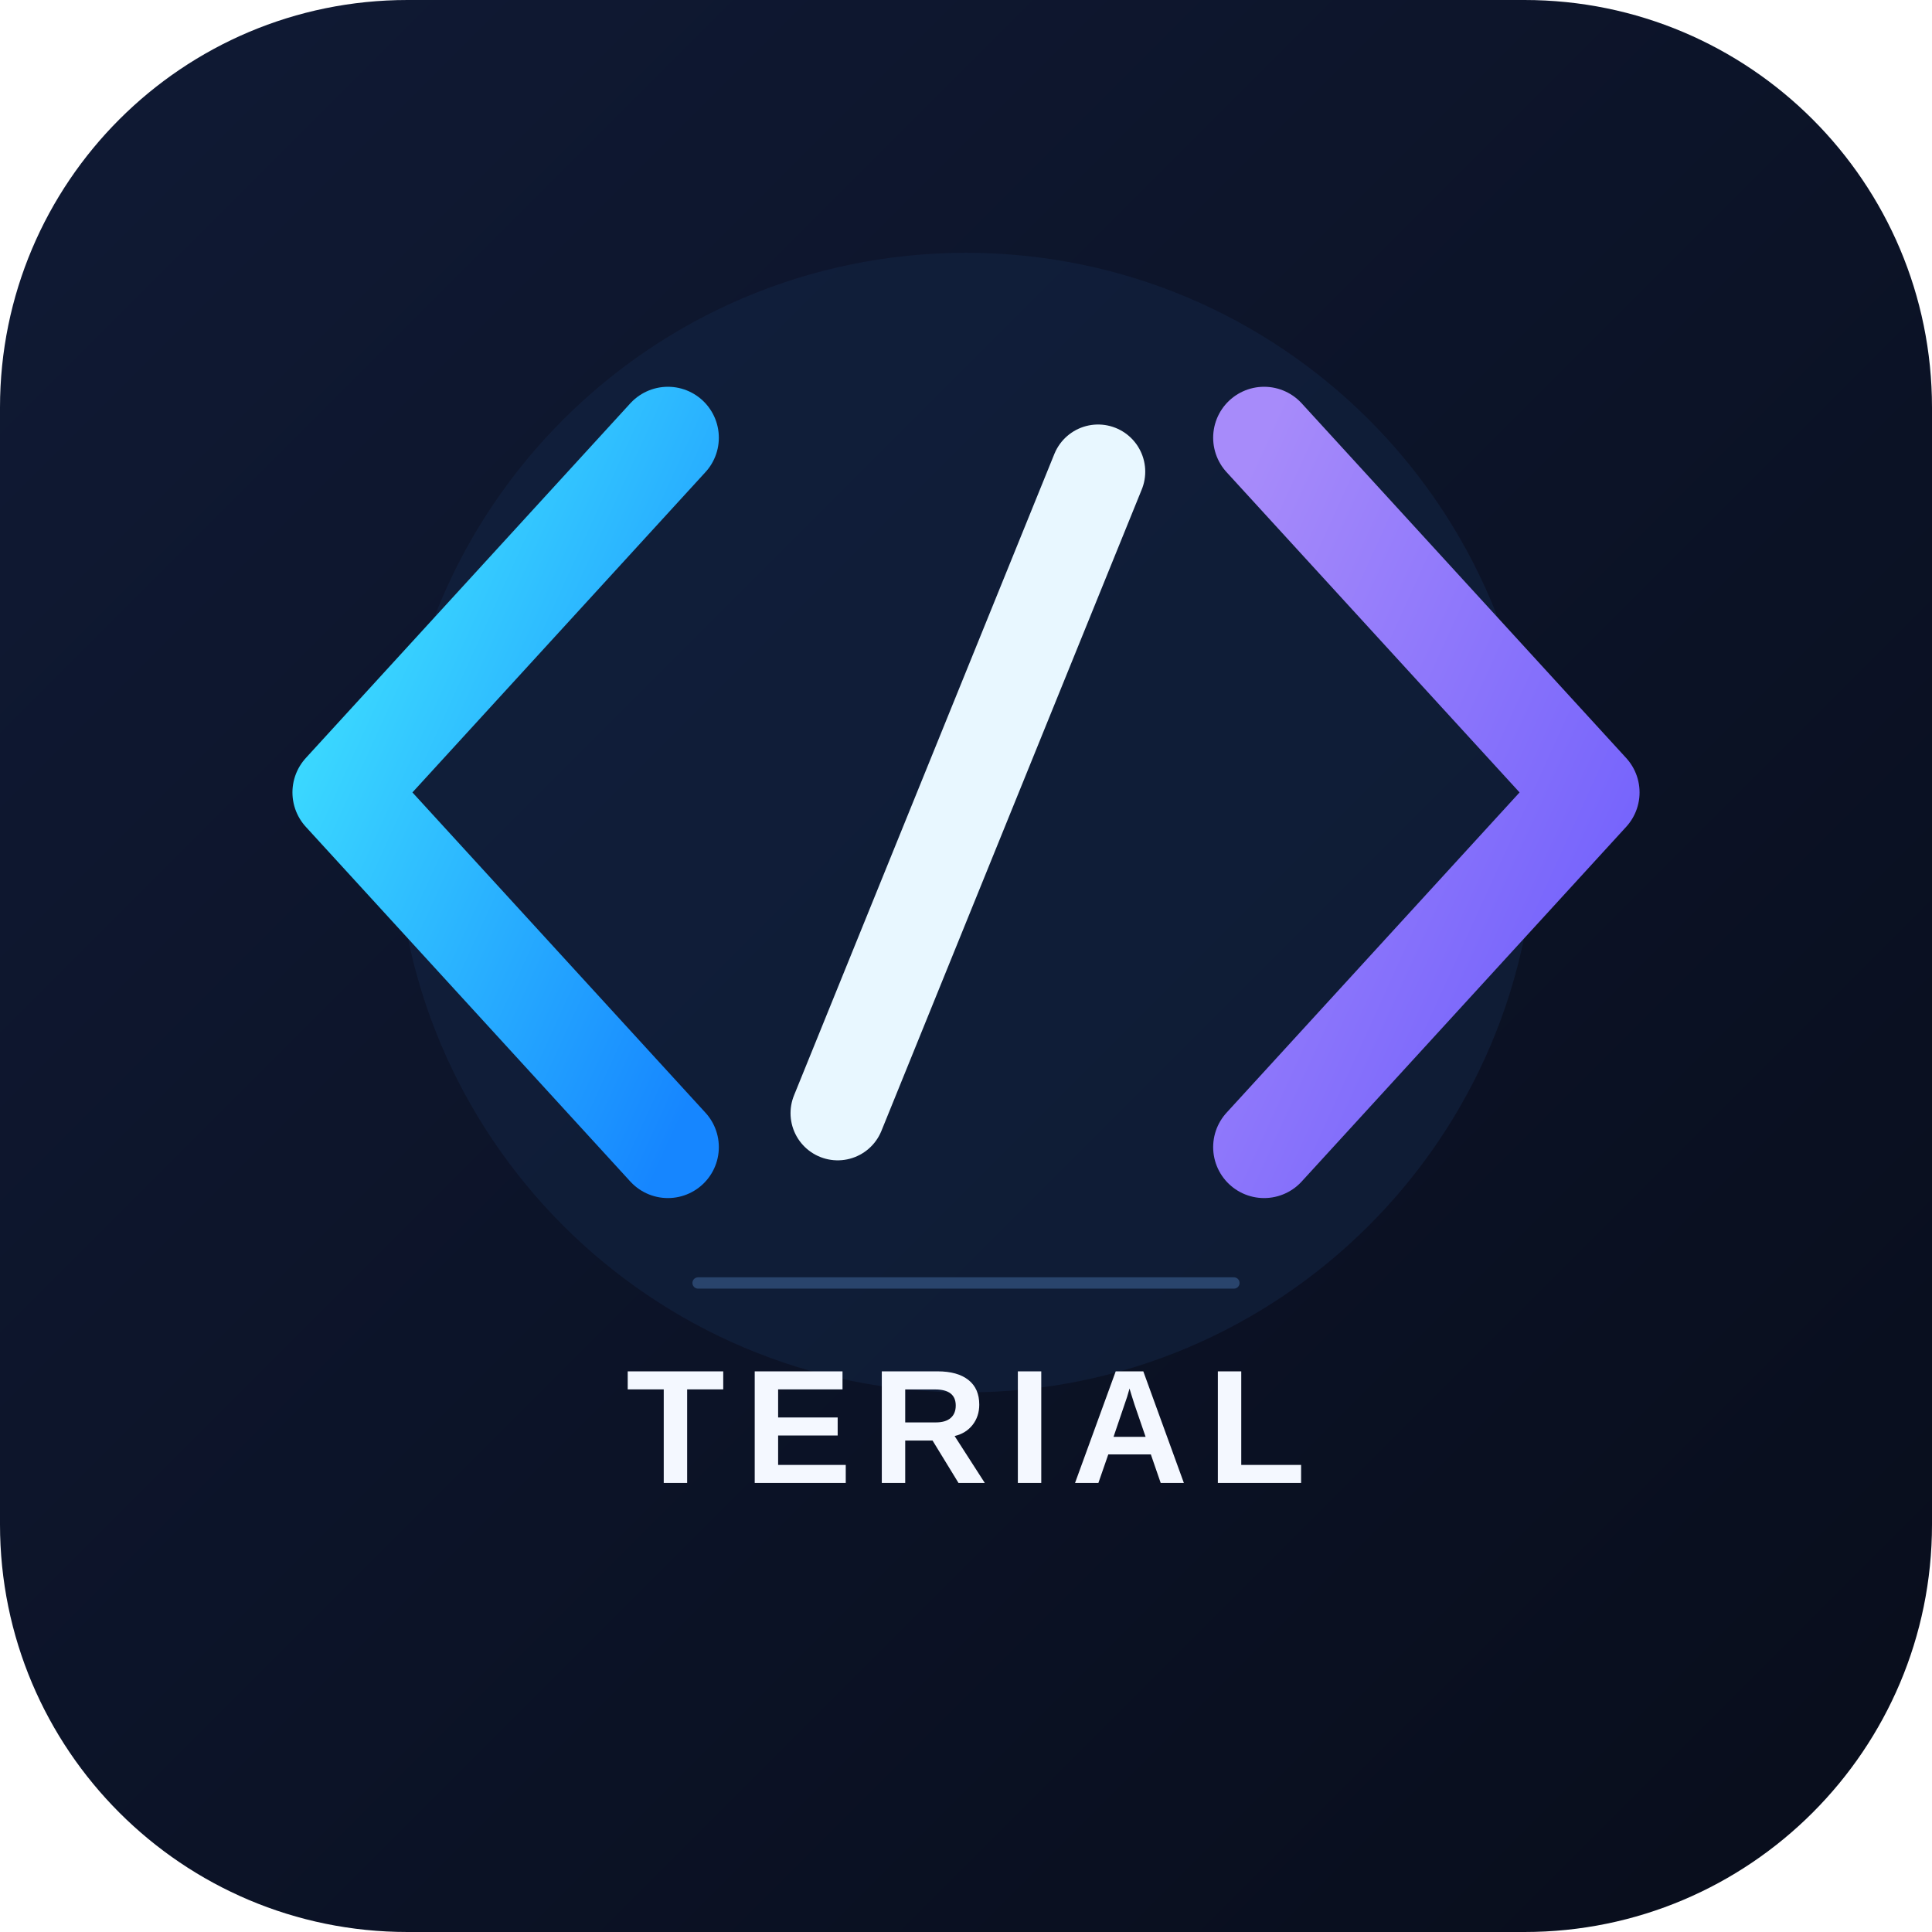
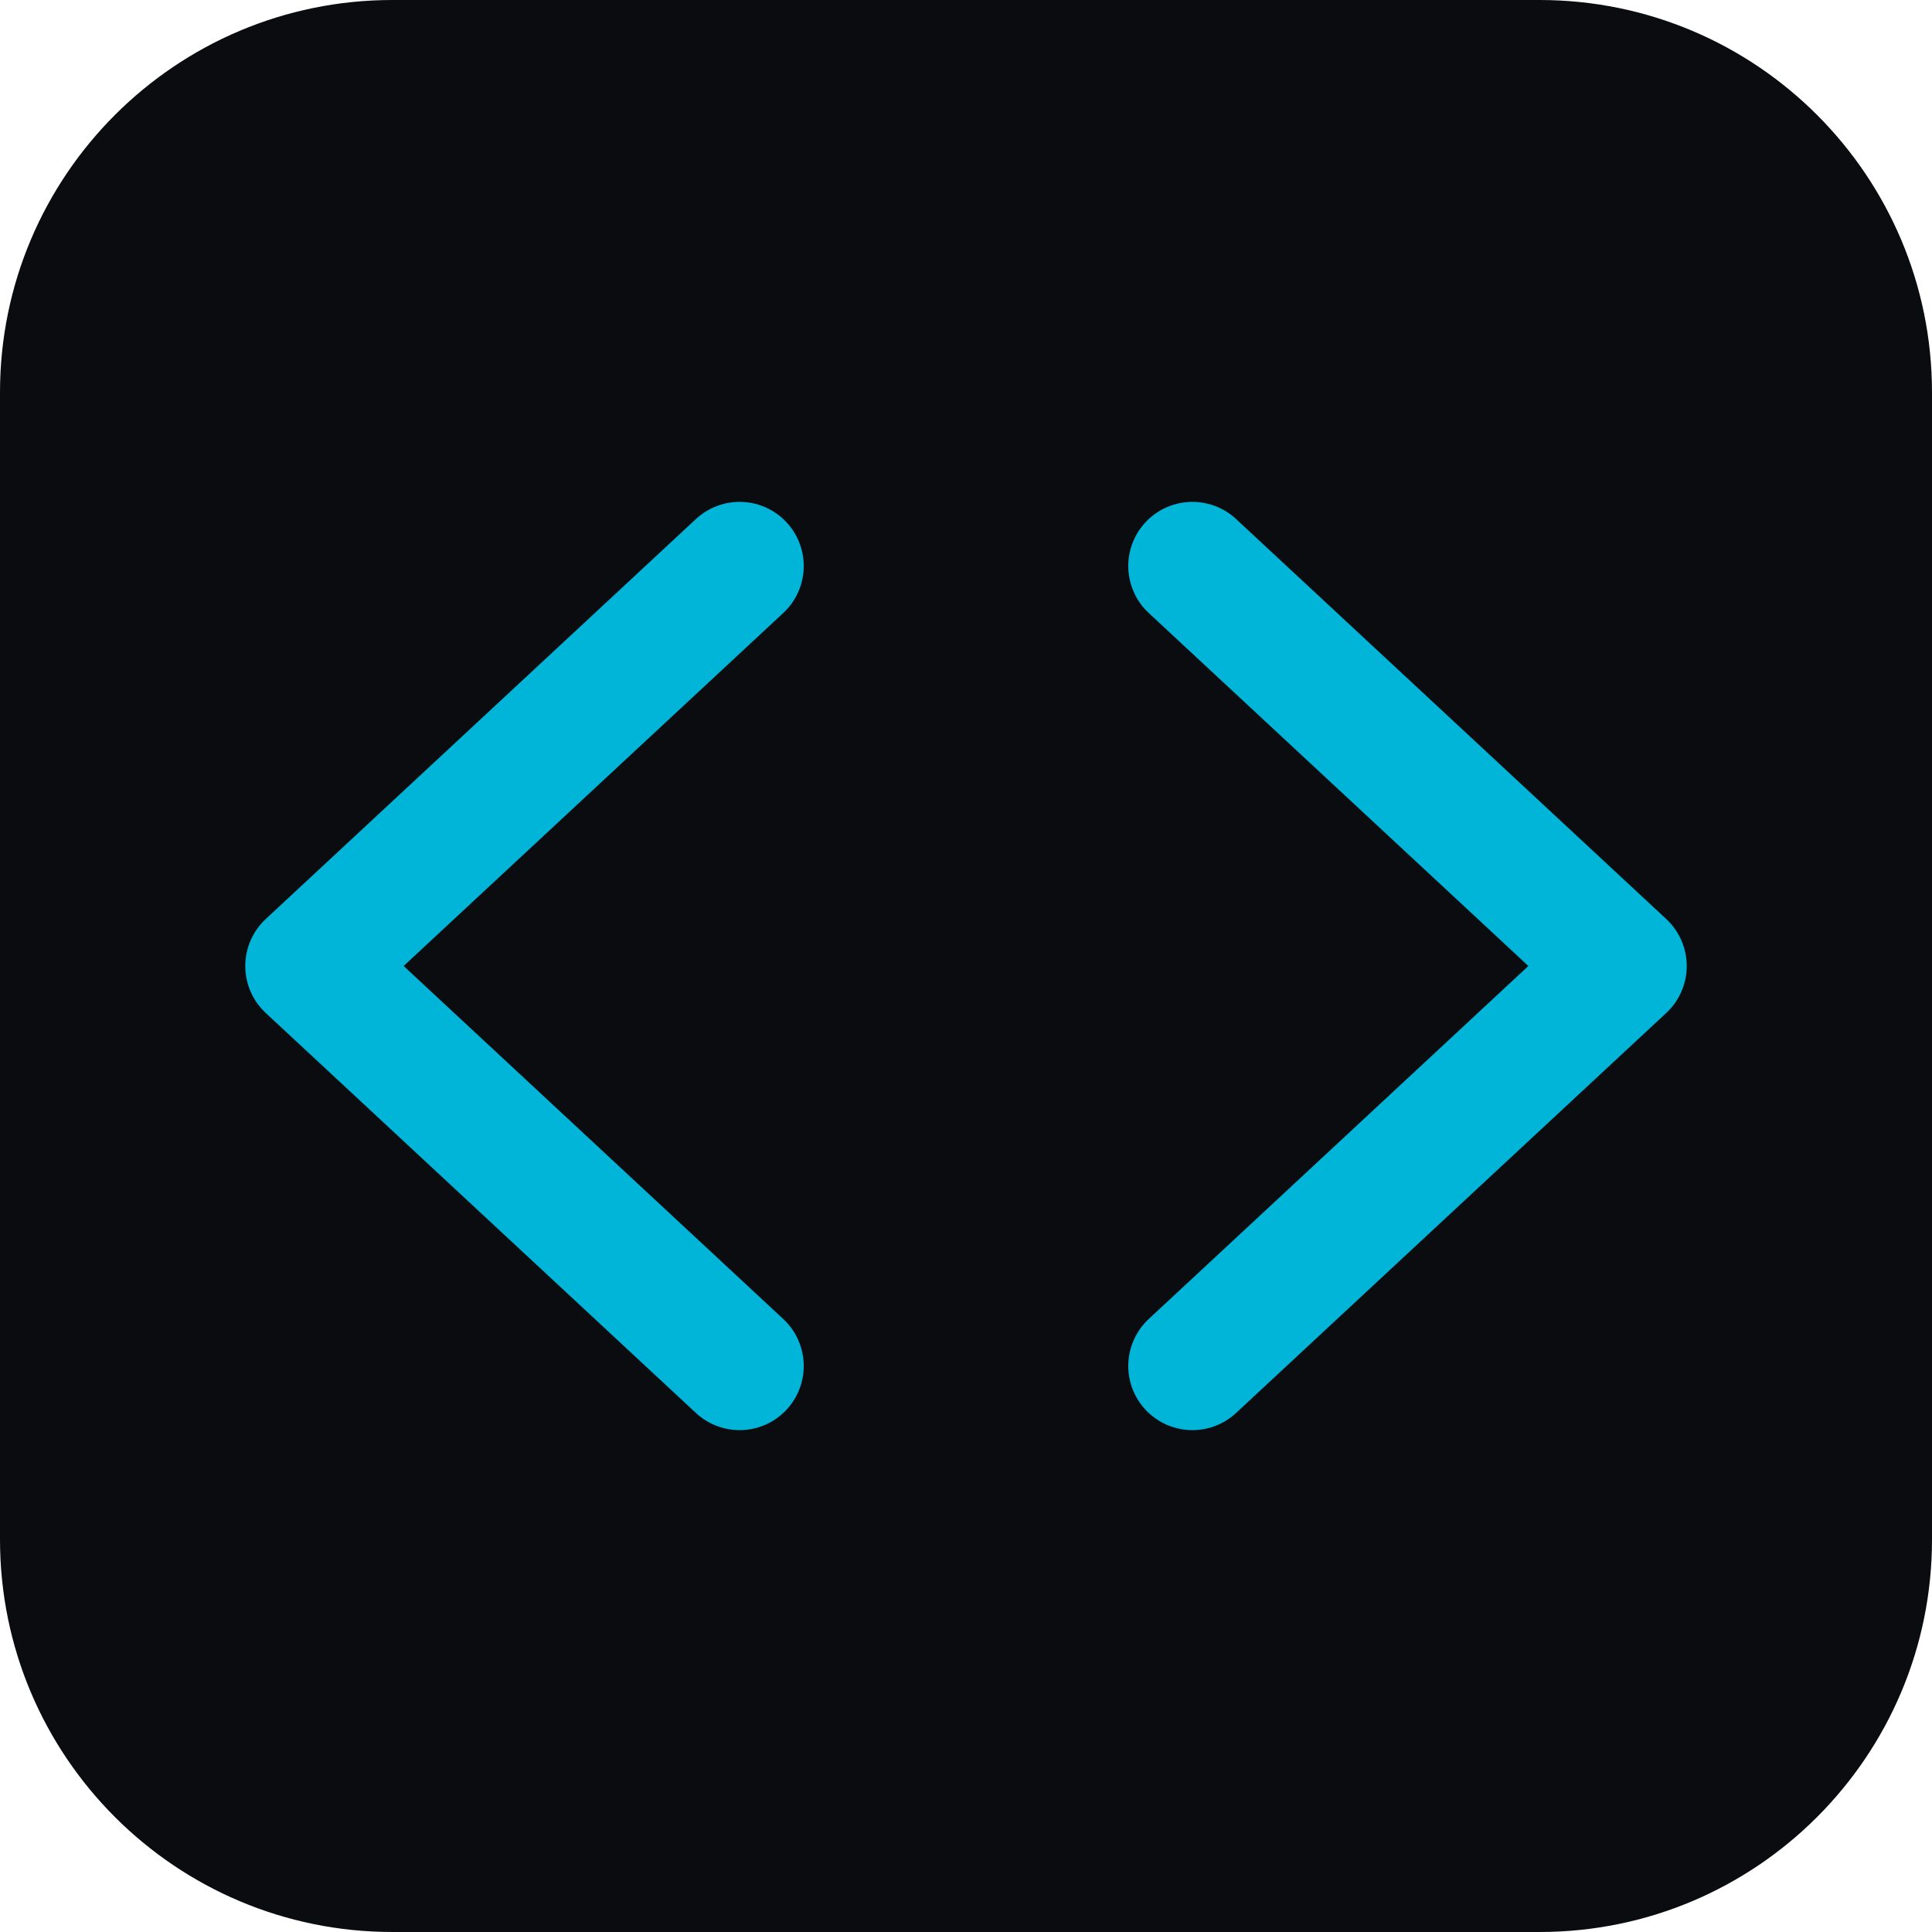
- <svg xmlns="http://www.w3.org/2000/svg" viewBox="0 0 512 512" role="img" aria-label="CodePatcher Terial">
-   <defs>
-     <linearGradient id="bg" x1="0" y1="0" x2="1" y2="1">
-       <stop offset="0" stop-color="#101a35" />
-       <stop offset="1" stop-color="#080d1b" />
-     </linearGradient>
-     <linearGradient id="cyan" x1="0" y1="0" x2="1" y2="1">
-       <stop offset="0" stop-color="#42e8ff" />
-       <stop offset="1" stop-color="#1686ff" />
-     </linearGradient>
-     <linearGradient id="violet" x1="0" y1="0" x2="1" y2="1">
-       <stop offset="0" stop-color="#a78bfa" />
-       <stop offset="1" stop-color="#6d5dfc" />
-     </linearGradient>
-   </defs>
-   <rect width="512" height="512" rx="108" fill="url(#bg)" />
-   <circle cx="256" cy="218" r="151" fill="#132444" opacity=".55" />
-   <path d="M177 116 91 210l86 94" fill="none" stroke="url(#cyan)" stroke-width="27" stroke-linecap="round" stroke-linejoin="round" />
-   <path d="m335 116 86 94-86 94" fill="none" stroke="url(#violet)" stroke-width="27" stroke-linecap="round" stroke-linejoin="round" />
-   <path d="m291 125-69 170" fill="none" stroke="#e8f7ff" stroke-width="25" stroke-linecap="round" />
-   <path d="M185 340h142" stroke="#29446c" stroke-width="3" stroke-linecap="round" />
-   <text x="256" y="393" text-anchor="middle" fill="#f4f8ff" font-family="Arial,sans-serif" font-size="43" font-weight="800" letter-spacing="5">TERIAL</text>
-   <path d="M205 415h102" stroke="url(#cyan)" stroke-width="5" stroke-linecap="round" />
+ <svg xmlns="http://www.w3.org/2000/svg" viewBox="0 0 512 512">
+   <rect width="512" height="512" rx="104" fill="#0a0c10" />
+   <g fill="none" stroke="#00b5d8" stroke-width="34" stroke-linecap="round" stroke-linejoin="round">
+     <path d="M196 150 82 256l114 106M316 150l114 106-114 106" />
+   </g>
</svg>
